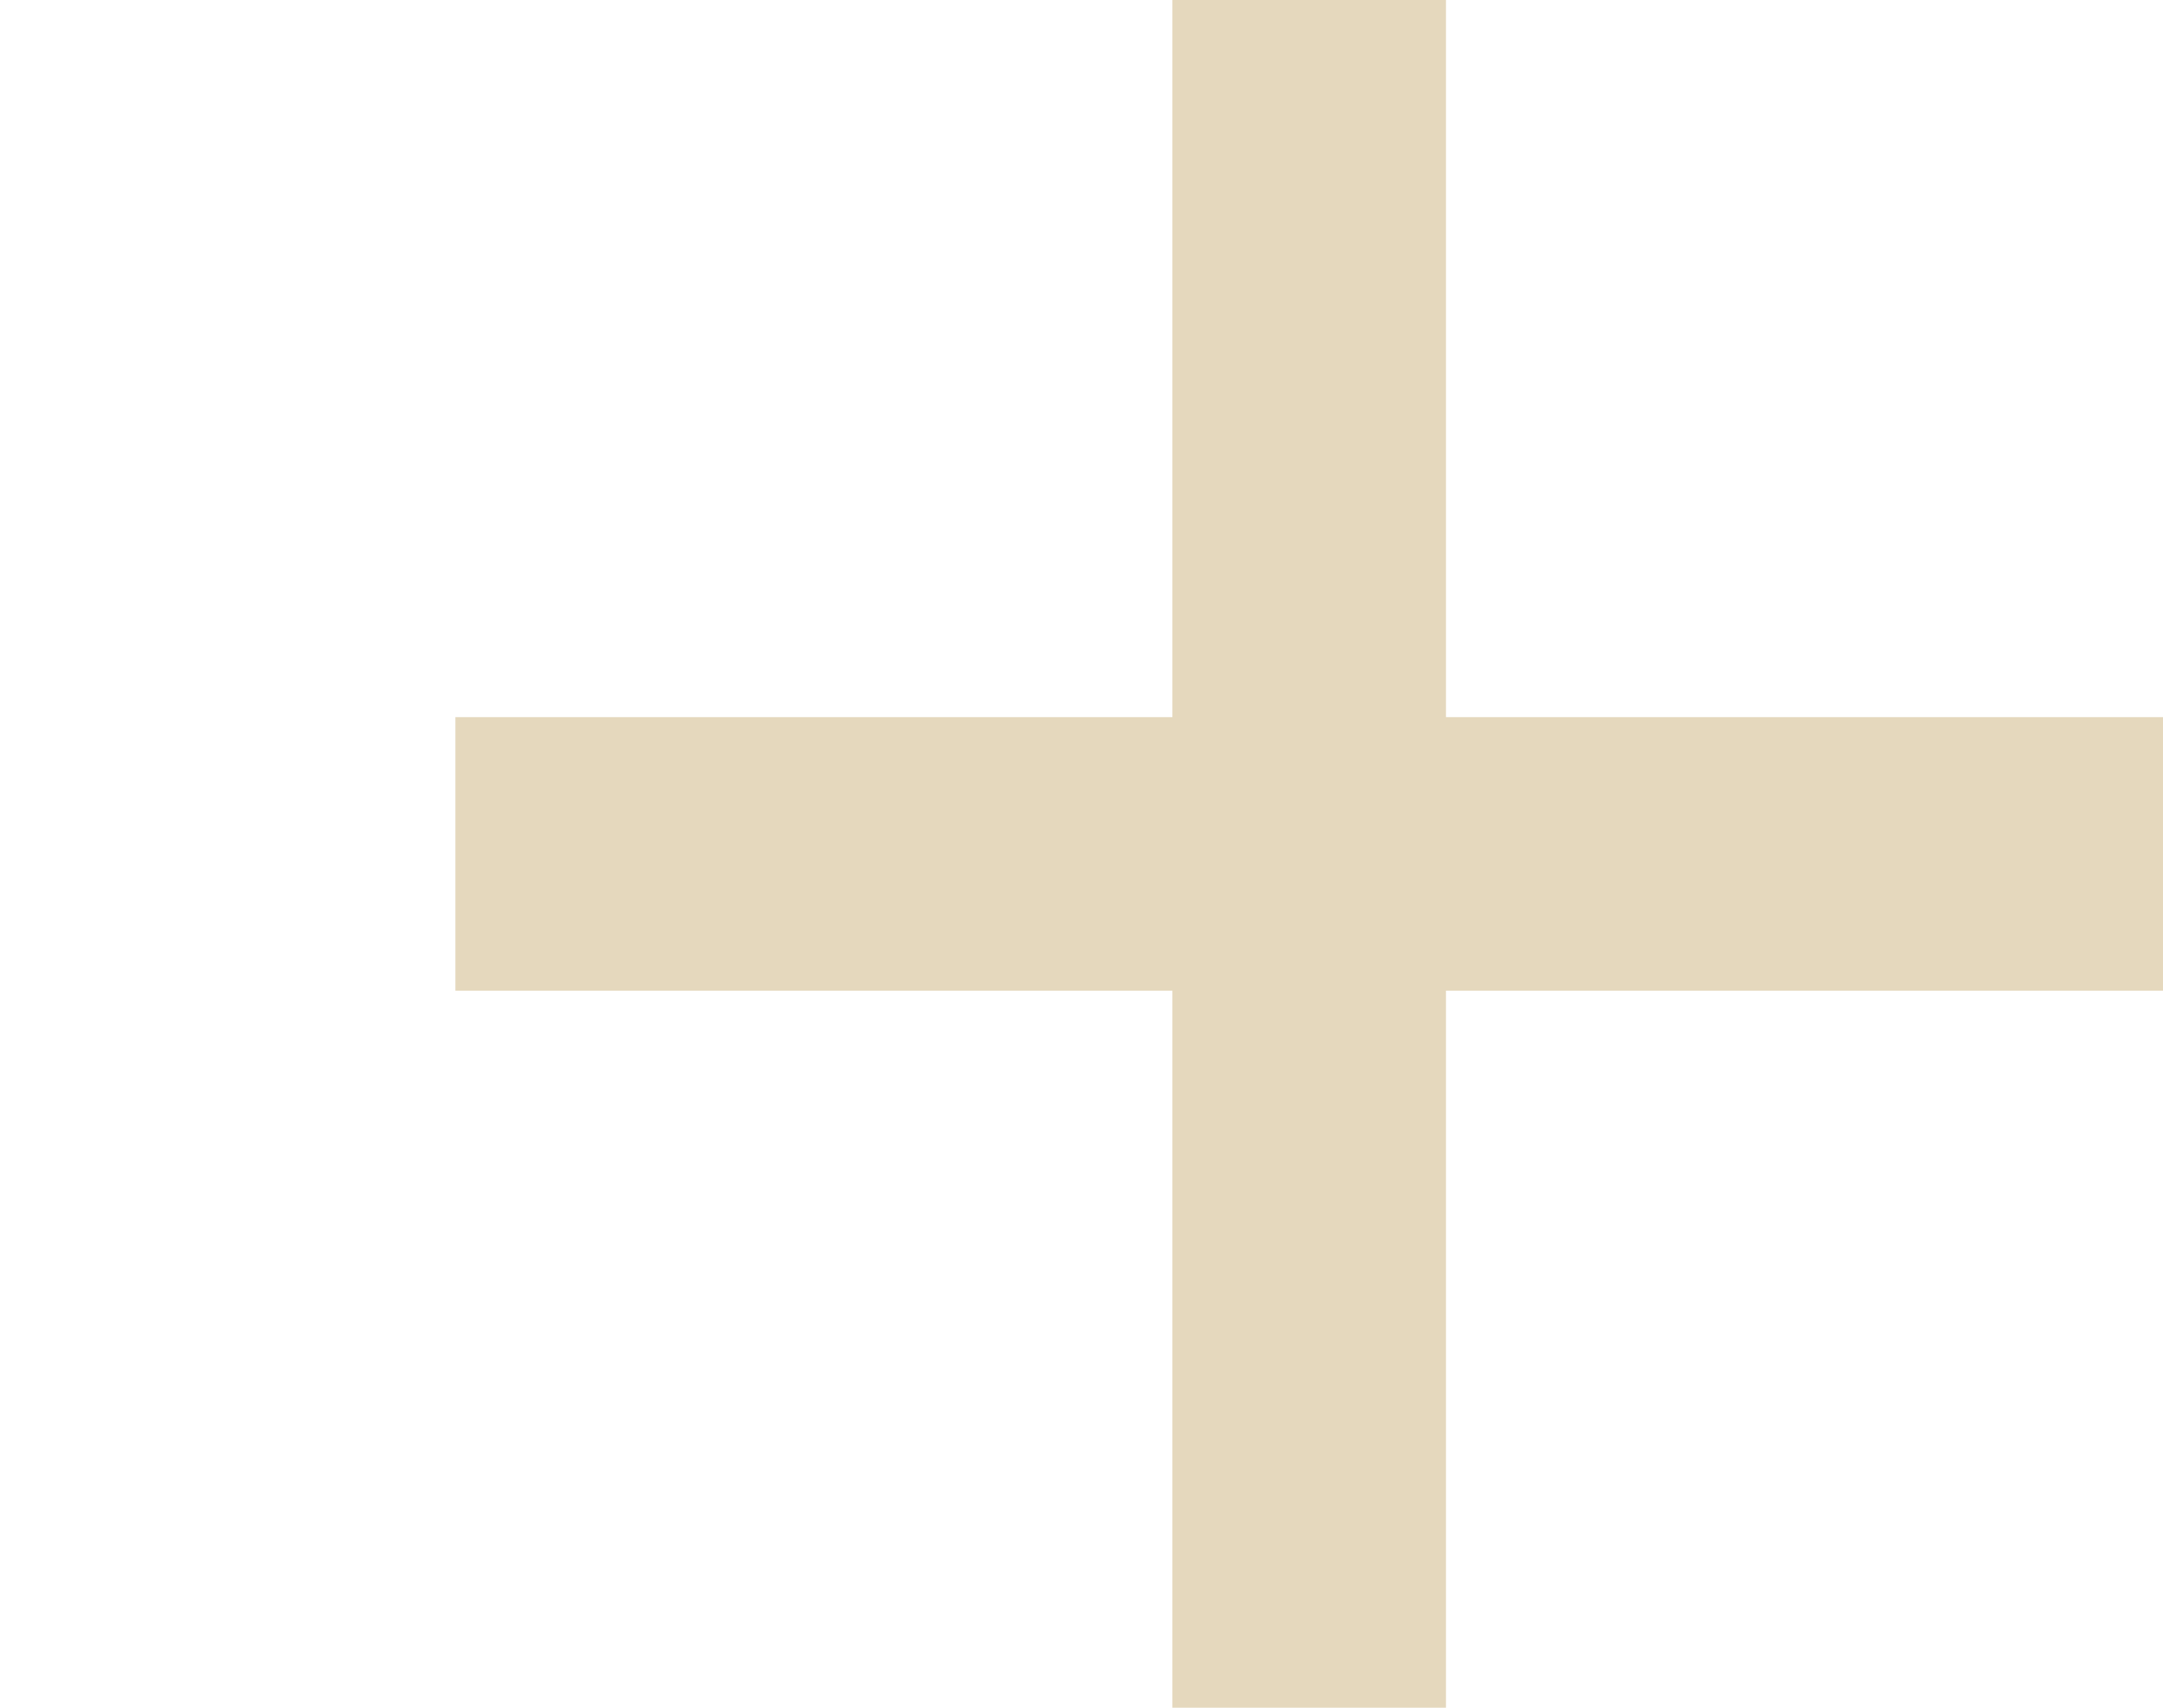
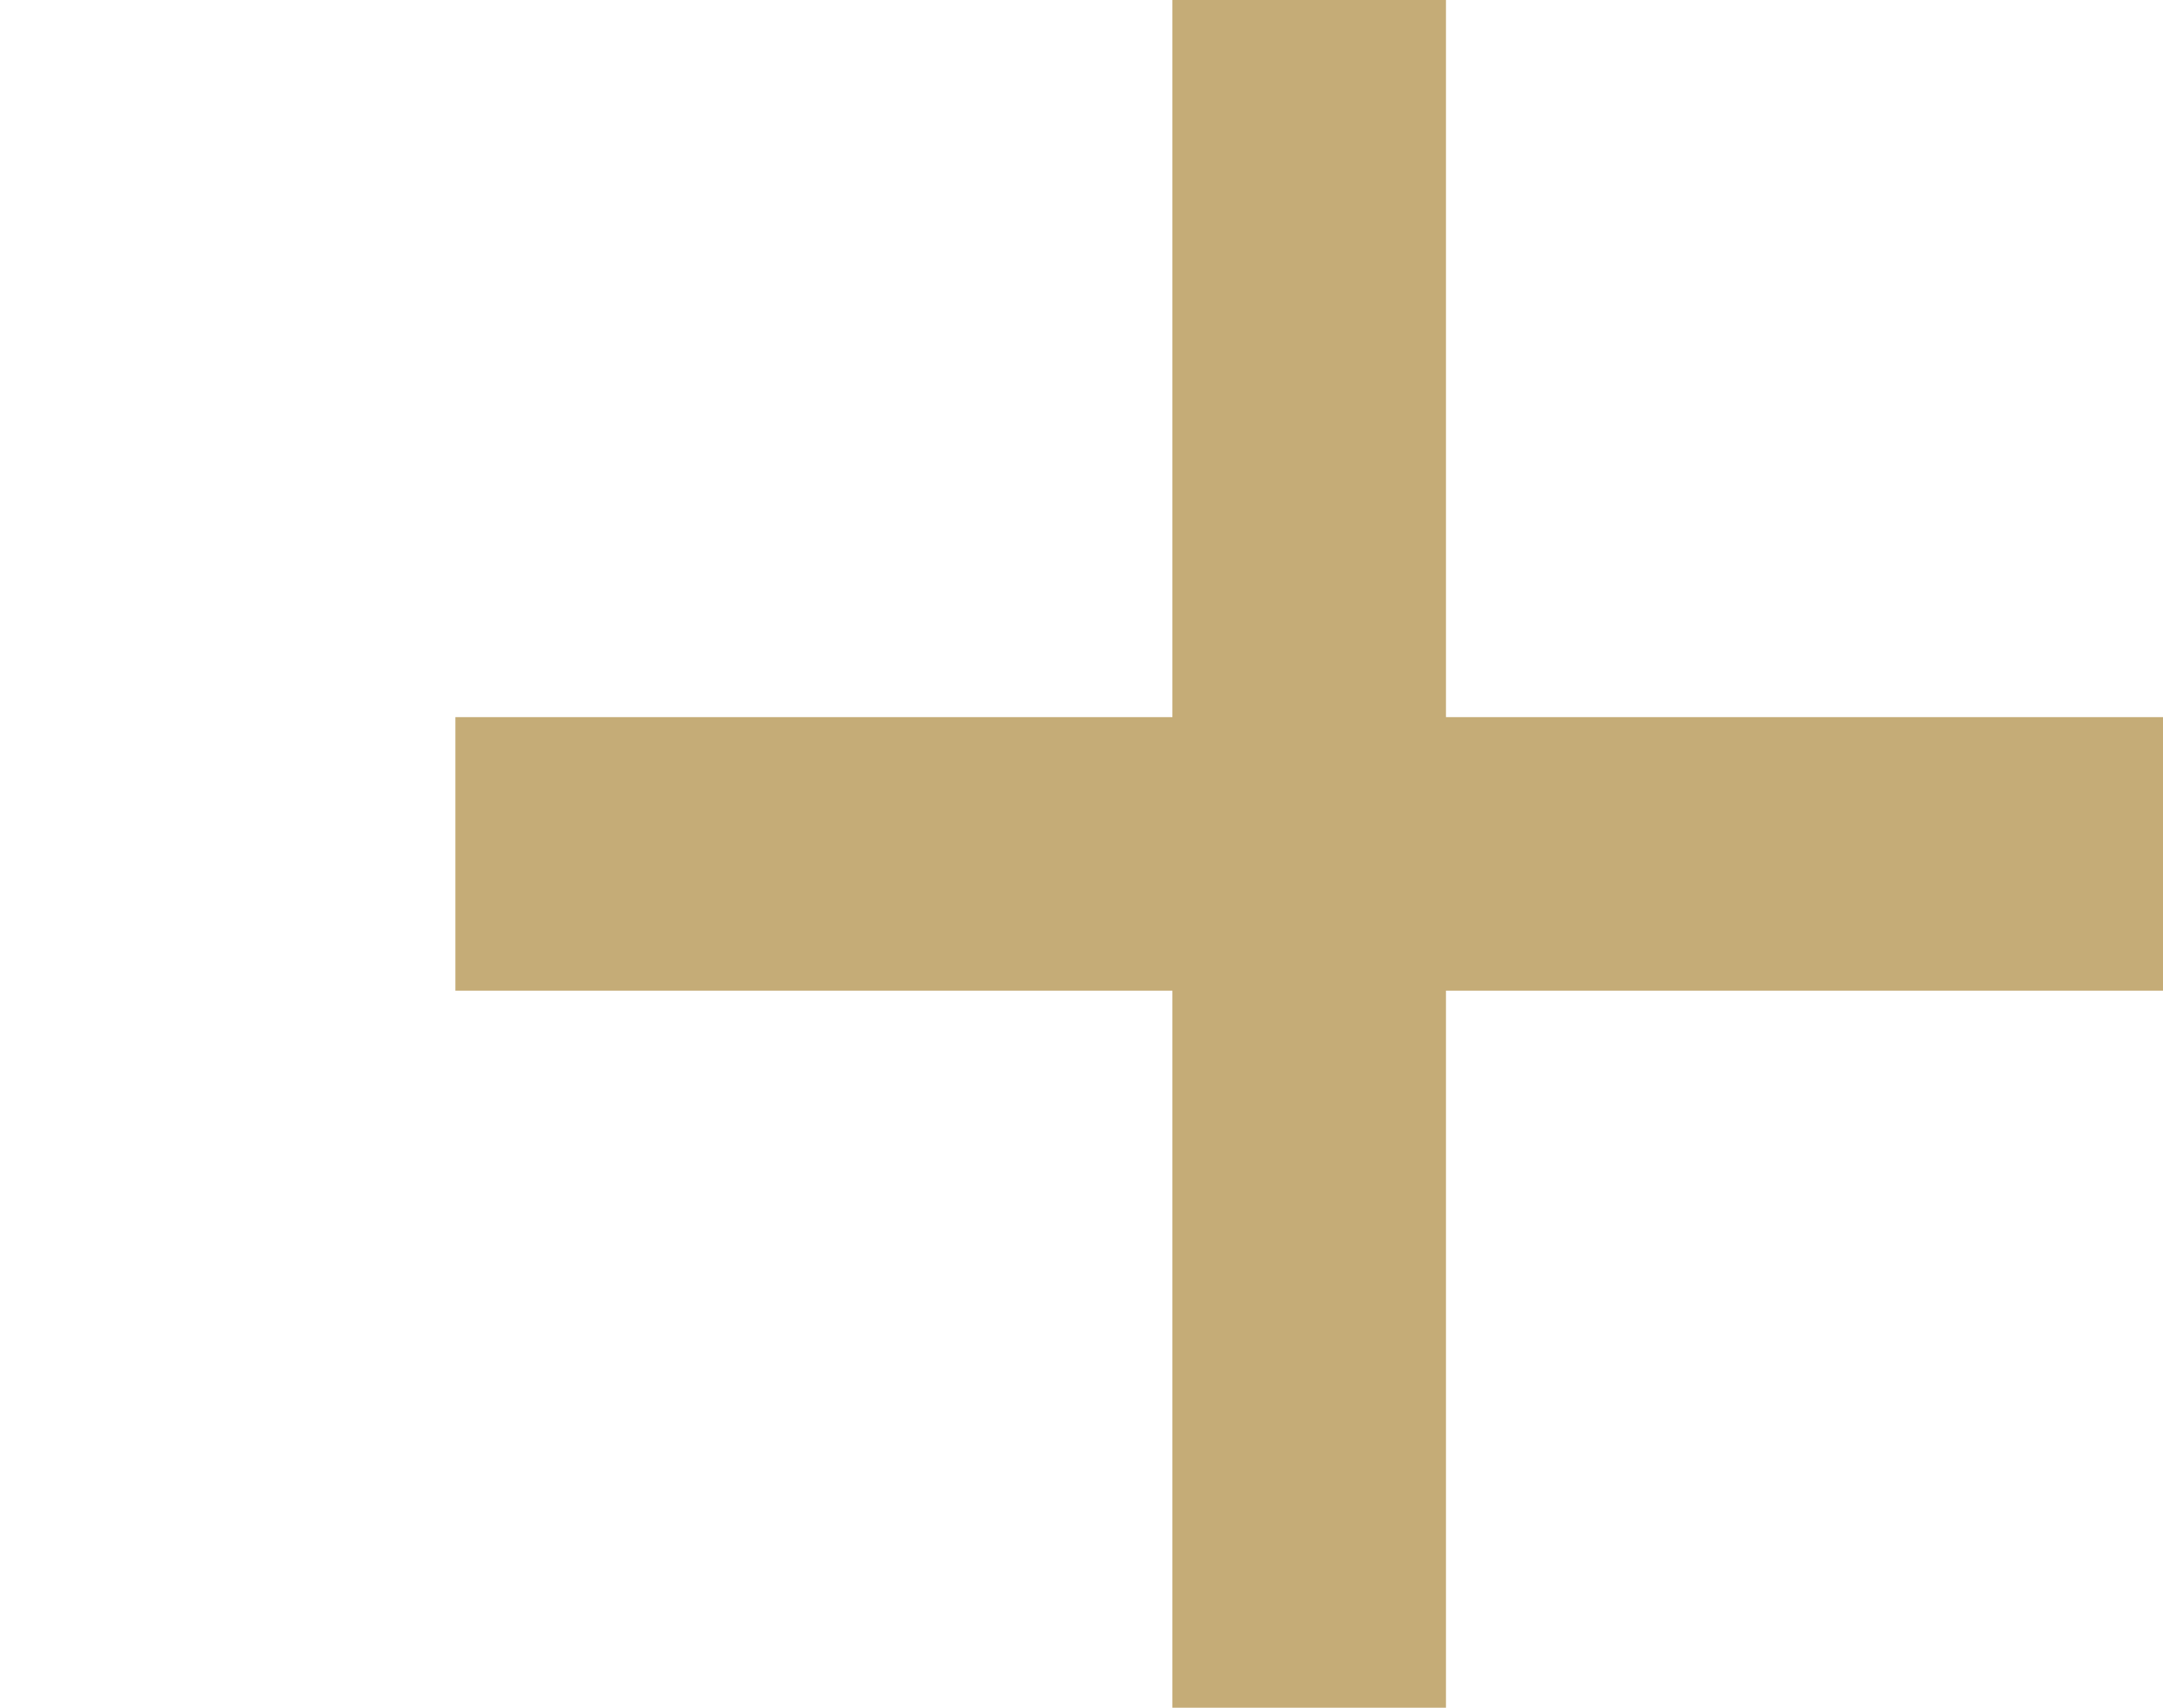
<svg xmlns="http://www.w3.org/2000/svg" width="38" height="30" viewBox="0 0 38 30" fill="none">
-   <path d="M38 12.598H8V17.403H38V12.598Z" fill="#E5D8BD" />
-   <path d="M20.597 0L20.597 30H25.403V0H20.597Z" fill="#E5D8BD" />
+   <path d="M38 12.598H8V17.403H38V12.598Z" fill="#C5AC77" />
+   <path d="M20.597 0L20.597 30H25.403V0H20.597Z" fill="#C5AC77" />
</svg>
